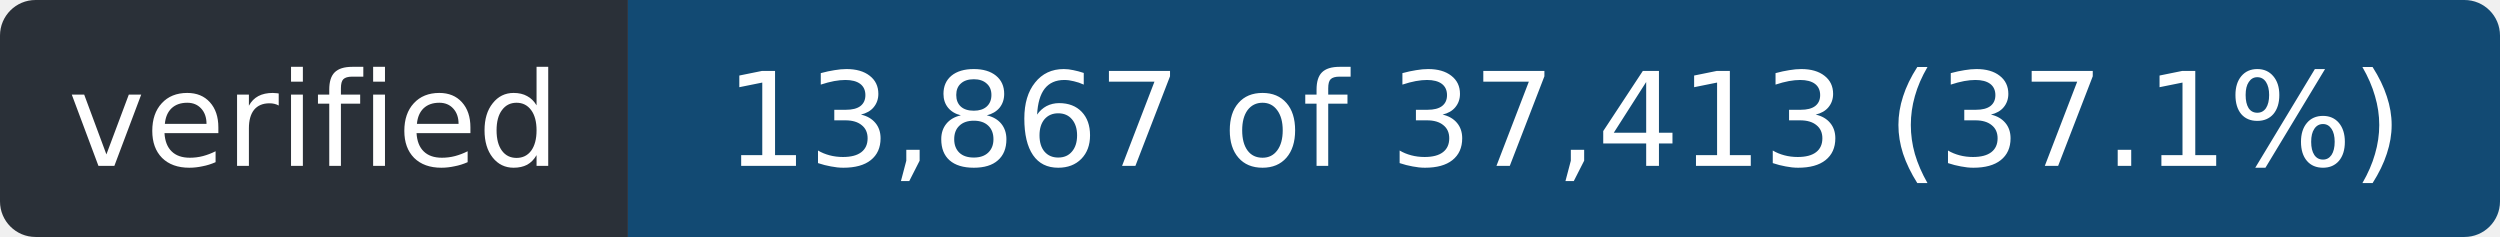
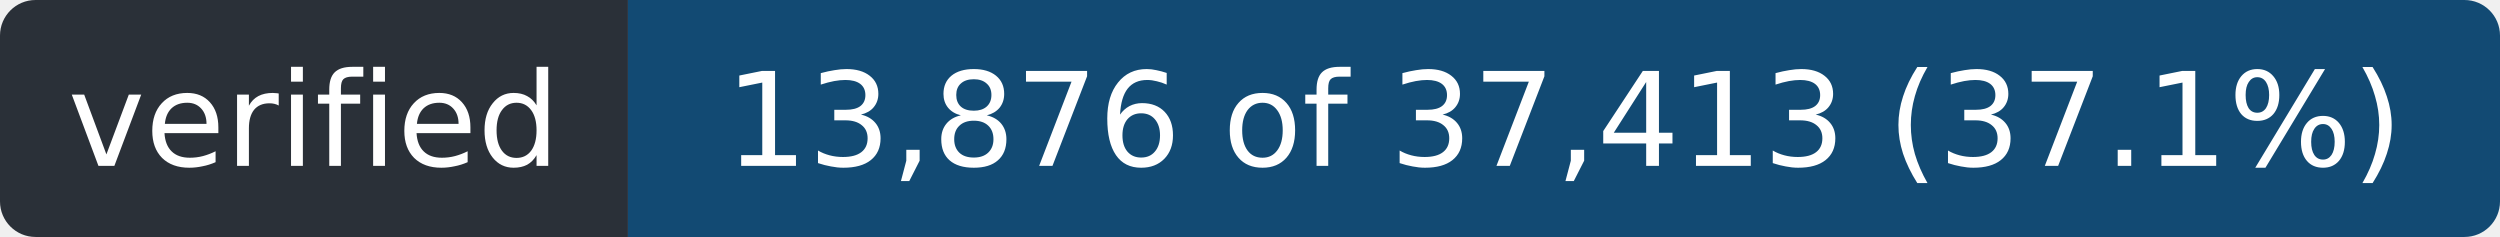
- <svg xmlns="http://www.w3.org/2000/svg" width="211" height="20" role="img" aria-label="verified: 13,867 of 37,413 (37.1%)">
+ <svg xmlns="http://www.w3.org/2000/svg" width="211" height="20" role="img" aria-label="verified: 13,876 of 37,413 (37.1%)">
  <clipPath id="r">
    <rect width="211" height="20" rx="3" />
  </clipPath>
  <g clip-path="url(#r)">
    <rect width="53" height="20" fill="#2a3038" />
    <rect x="53" width="158" height="20" fill="#124a73" />
  </g>
  <g fill="#fff" font-family="Verdana,Geneva,DejaVu Sans,sans-serif" font-size="11" text-anchor="middle">
    <text x="26.5" y="14" textLength="41">verified</text>
-     <text x="132.0" y="14" textLength="146">13,867 of 37,413 (37.1%)</text>
+     <text x="132.0" y="14" textLength="146">13,876 of 37,413 (37.1%)</text>
  </g>
</svg>
